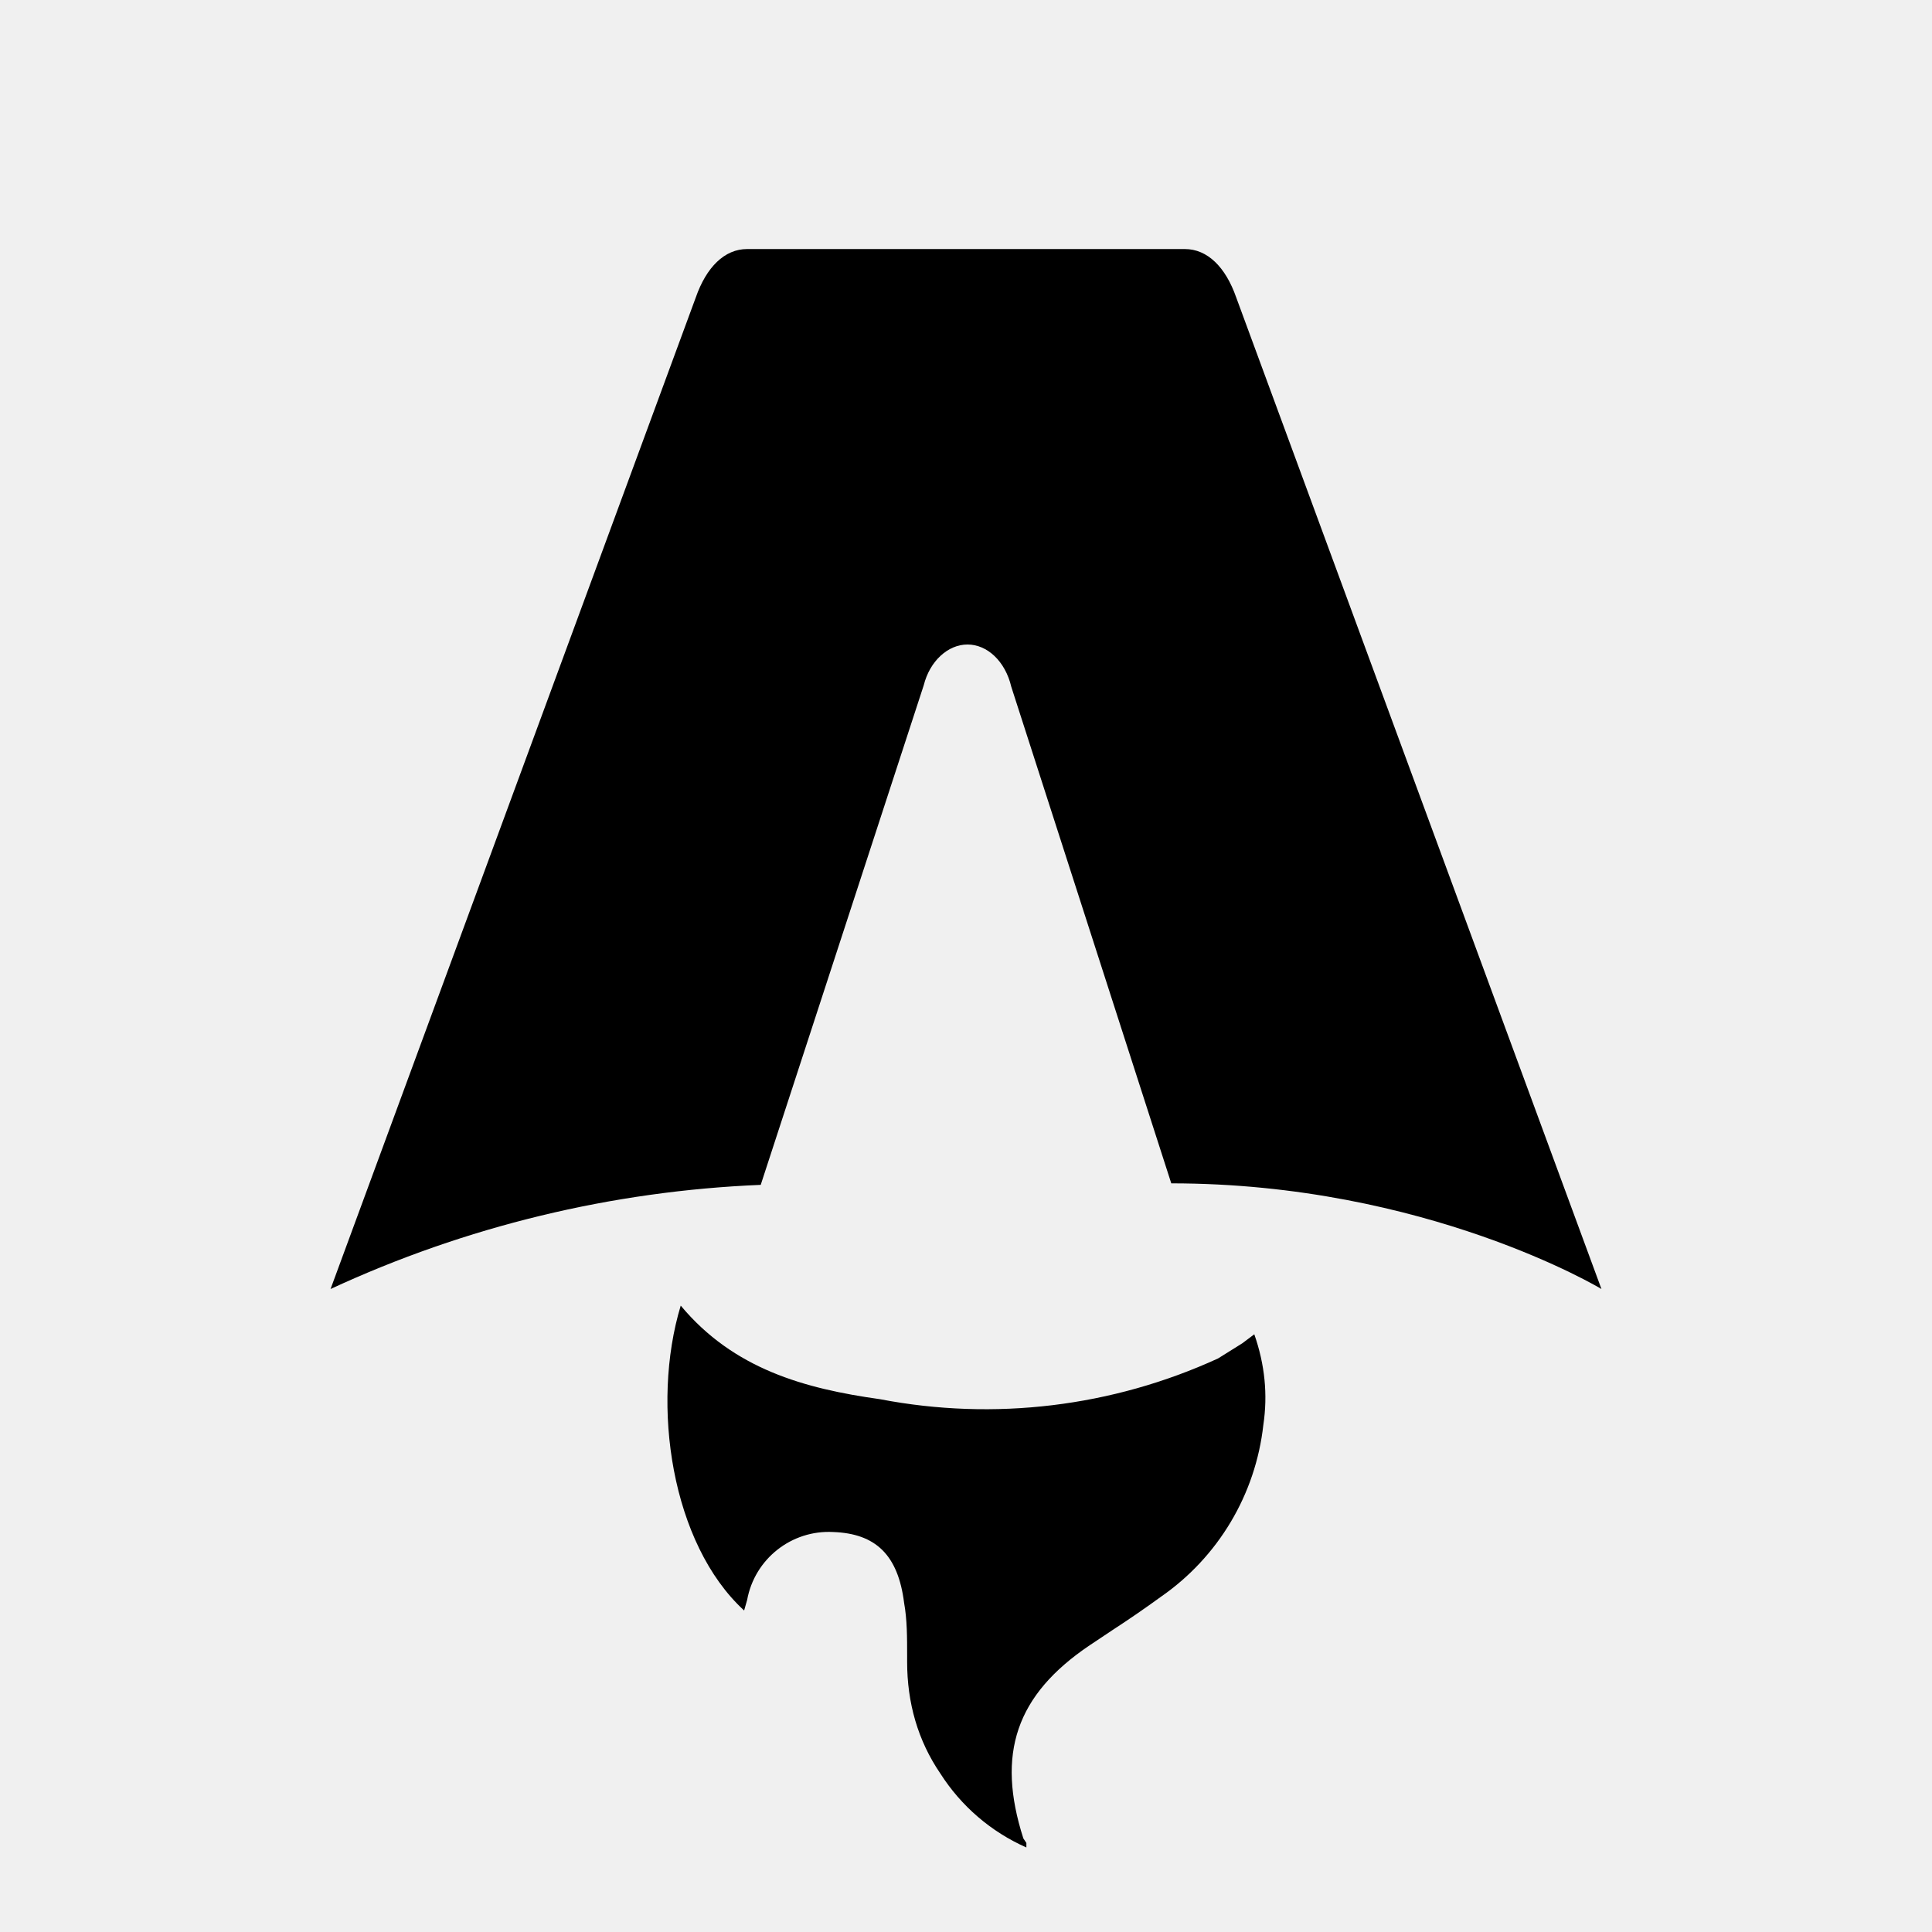
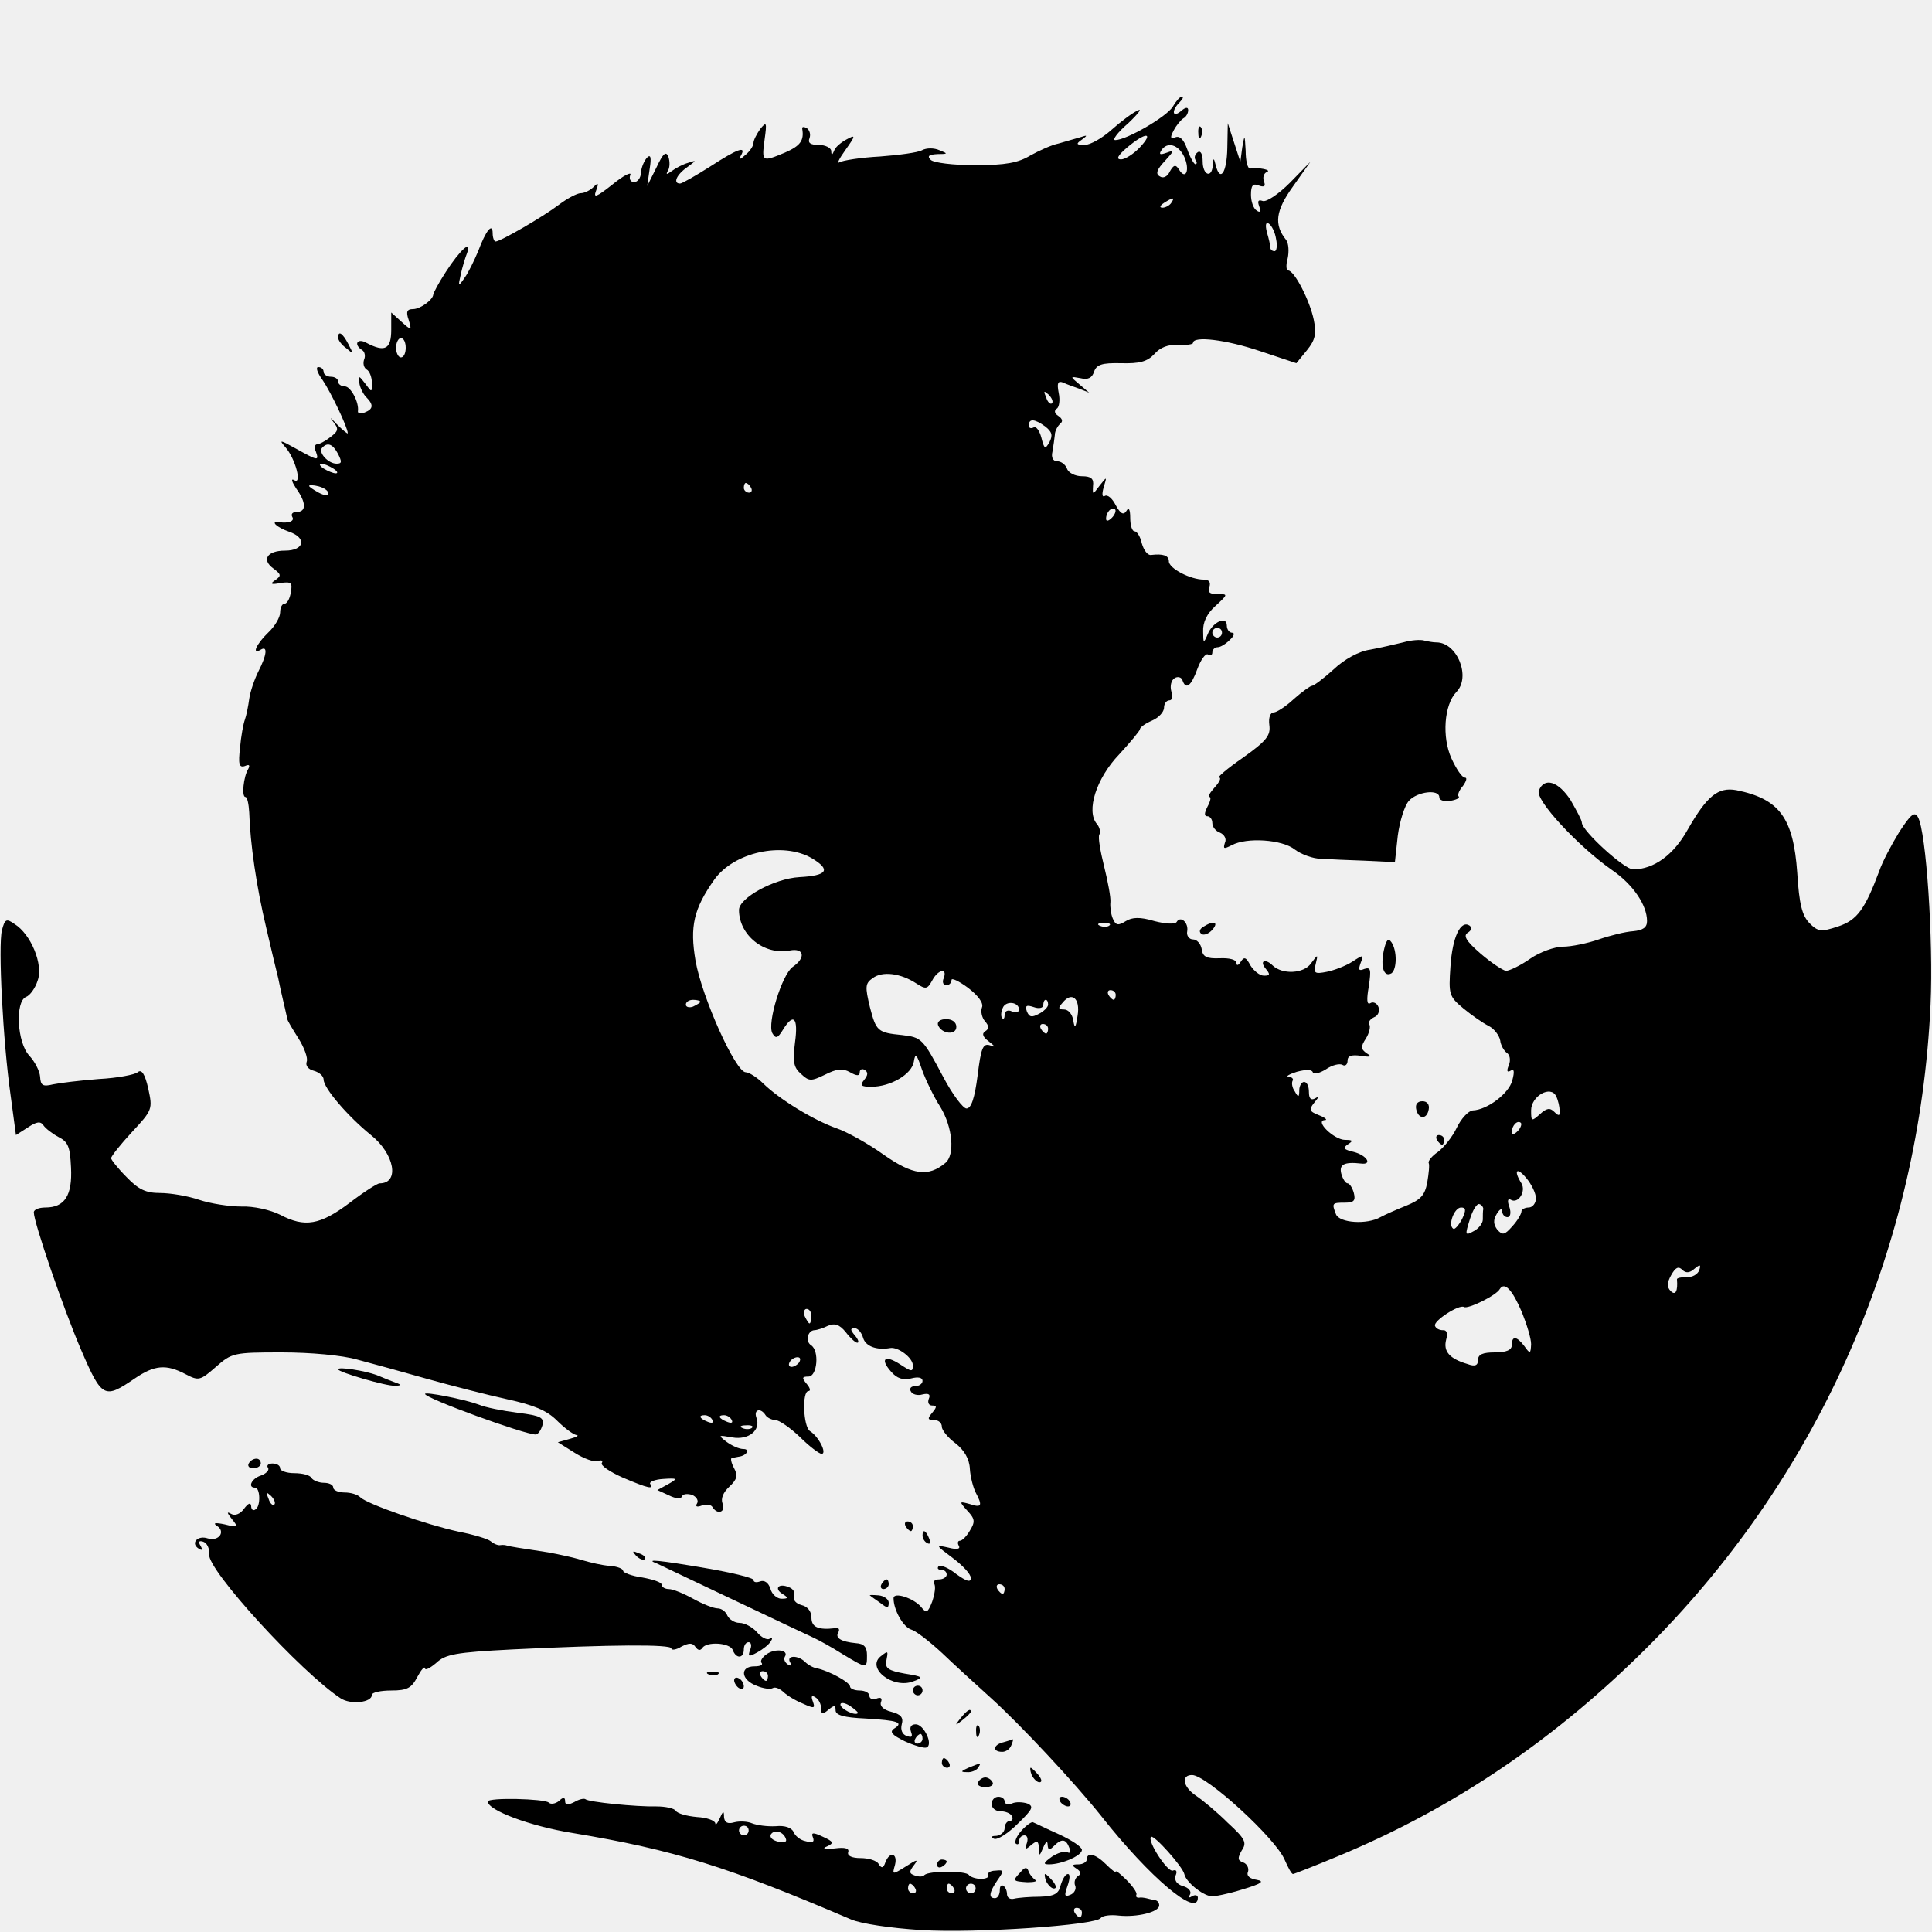
- <svg xmlns="http://www.w3.org/2000/svg" fill="none" viewBox="0 0 128 128">
-   <path d="M50.4 78.5a75.1 75.1 0 0 0-28.5 6.9l24.2-65.7c.7-2 1.9-3.2 3.4-3.2h29c1.5 0 2.7 1.2 3.4 3.2l24.2 65.7s-11.6-7-28.5-7L67 45.5c-.4-1.7-1.6-2.8-2.9-2.8-1.3 0-2.5 1.1-2.9 2.7L50.4 78.5Zm-1.1 28.2Zm-4.2-20.2c-2 6.6-.6 15.8 4.2 20.2a17.5 17.5 0 0 1 .2-.7 5.5 5.5 0 0 1 5.7-4.5c2.8.1 4.3 1.5 4.7 4.7.2 1.1.2 2.3.2 3.5v.4c0 2.7.7 5.2 2.2 7.4a13 13 0 0 0 5.7 4.9v-.3l-.2-.3c-1.8-5.6-.5-9.5 4.4-12.8l1.5-1a73 73 0 0 0 3.2-2.2 16 16 0 0 0 6.8-11.4c.3-2 .1-4-.6-6l-.8.6-1.6 1a37 37 0 0 1-22.4 2.7c-5-.7-9.7-2-13.2-6.2Z" />
-   <style>
-         path { fill: #000; }
-         @media (prefers-color-scheme: dark) {
-             path { fill: #FFF; }
-         }
-     </style>
+ <svg xmlns="http://www.w3.org/2000/svg" version="1.0" width="400pt" height="400pt" viewBox="0 0 400 400" preserveAspectRatio="xMidYMid meet">
+   <g transform="translate(0,400) scale(0.1,-0.1)" fill="#000000" stroke="none">
+     <path d="M2428 3779 c-13 -21 -96 -69 -119 -69 -7 0 5 16 27 35 21 20 30 32 19 26 -11 -5 -35 -23 -54 -40 -19 -17 -44 -31 -55 -31 -18 0 -19 2 -6 11 12 9 12 10 -3 5 -11 -3 -31 -9 -45 -13 -15 -3 -41 -15 -59 -25 -25 -15 -51 -20 -114 -20 -45 0 -86 5 -92 11 -8 8 -4 11 14 12 22 0 22 1 4 8 -11 5 -27 5 -36 0 -9 -5 -48 -10 -87 -13 -39 -2 -77 -8 -84 -12 -6 -4 -1 7 12 25 22 31 22 33 2 22 -11 -6 -23 -16 -25 -23 -4 -10 -6 -10 -6 0 -1 6 -12 12 -26 12 -17 0 -23 4 -19 14 3 8 0 17 -6 21 -6 3 -10 3 -9 -2 4 -24 -4 -35 -36 -49 -48 -20 -48 -19 -42 27 5 36 4 38 -9 22 -7 -10 -14 -23 -14 -29 0 -6 -8 -18 -17 -25 -11 -10 -14 -10 -9 -1 12 21 -7 14 -64 -23 -30 -19 -58 -35 -62 -35 -15 0 -8 18 15 34 19 14 20 15 2 9 -11 -3 -26 -11 -34 -17 -11 -8 -13 -8 -8 1 4 6 4 19 1 28 -5 13 -11 8 -25 -22 l-19 -38 5 35 c4 24 2 31 -5 24 -6 -6 -12 -20 -13 -31 0 -11 -7 -20 -14 -20 -8 0 -11 7 -8 15 3 7 -14 -1 -37 -20 -33 -26 -40 -29 -34 -13 6 16 5 18 -5 8 -7 -7 -19 -13 -27 -13 -7 0 -28 -11 -45 -24 -33 -25 -121 -76 -131 -76 -3 0 -6 8 -6 17 0 23 -14 6 -30 -37 -8 -19 -20 -44 -28 -55 -13 -19 -14 -19 -8 7 3 14 9 34 13 44 11 30 -15 6 -44 -39 -15 -23 -26 -44 -26 -47 -1 -11 -27 -30 -42 -30 -12 0 -15 -5 -9 -22 7 -23 6 -23 -15 -4 l-21 19 0 -36 c0 -40 -13 -47 -51 -27 -19 11 -28 -3 -9 -15 5 -3 7 -12 4 -19 -3 -8 -1 -17 5 -21 6 -3 11 -16 11 -28 0 -20 0 -20 -14 -1 -13 17 -14 17 -12 1 1 -9 8 -23 14 -29 16 -16 15 -25 -3 -32 -8 -3 -14 -2 -14 2 3 19 -15 52 -27 52 -8 0 -14 5 -14 10 0 6 -7 10 -15 10 -8 0 -15 5 -15 10 0 6 -5 10 -11 10 -6 0 -2 -12 9 -27 17 -25 52 -98 52 -110 0 -2 -10 6 -23 19 -12 13 -16 16 -8 6 13 -16 12 -20 -5 -33 -10 -8 -23 -15 -28 -15 -4 0 -6 -7 -2 -15 7 -20 4 -19 -41 6 -34 19 -36 19 -22 3 21 -24 35 -79 18 -68 -7 4 -5 -3 4 -17 21 -29 22 -49 1 -49 -8 0 -12 -4 -9 -10 6 -9 -8 -14 -27 -11 -20 3 -5 -11 21 -20 37 -13 31 -39 -9 -39 -37 0 -49 -19 -24 -37 16 -12 17 -15 4 -24 -12 -8 -9 -10 11 -6 22 3 25 1 21 -20 -2 -13 -8 -23 -13 -23 -5 0 -9 -8 -9 -18 0 -10 -11 -29 -25 -42 -24 -23 -35 -47 -15 -35 15 9 12 -12 -5 -45 -8 -16 -17 -42 -19 -57 -2 -15 -6 -35 -9 -43 -3 -8 -8 -34 -10 -58 -4 -34 -2 -42 10 -38 9 4 11 2 7 -6 -10 -16 -14 -58 -6 -58 4 0 7 -15 8 -32 2 -65 15 -154 35 -238 11 -47 22 -94 25 -105 2 -11 7 -33 11 -50 4 -16 7 -32 8 -35 0 -3 11 -21 23 -40 12 -19 20 -41 17 -48 -3 -8 3 -16 15 -19 11 -3 20 -11 20 -18 0 -18 51 -77 98 -115 49 -39 60 -100 18 -100 -5 0 -33 -18 -63 -41 -60 -45 -92 -51 -143 -24 -20 10 -55 18 -80 17 -25 0 -64 6 -88 14 -23 8 -60 14 -80 14 -30 0 -45 7 -70 33 -18 18 -32 36 -32 39 0 4 19 28 43 54 43 46 43 48 34 90 -7 31 -14 41 -22 34 -6 -5 -42 -12 -81 -14 -38 -3 -80 -8 -94 -11 -21 -5 -26 -3 -27 16 -1 12 -11 31 -22 43 -26 27 -30 113 -7 122 8 3 19 18 24 34 12 33 -14 96 -48 117 -17 12 -20 10 -26 -13 -8 -32 2 -230 18 -342 l11 -82 25 16 c18 12 26 13 32 4 4 -6 18 -17 31 -24 20 -10 24 -20 26 -63 3 -58 -13 -83 -53 -83 -13 0 -24 -4 -24 -10 0 -21 61 -199 98 -285 43 -100 48 -102 111 -59 41 28 65 30 105 9 27 -14 30 -14 63 15 33 29 37 30 136 30 60 0 126 -6 157 -15 30 -8 96 -26 145 -40 50 -14 124 -33 165 -42 55 -12 82 -23 103 -44 16 -16 34 -29 40 -30 7 -1 1 -4 -13 -8 l-25 -7 35 -22 c19 -12 41 -20 48 -17 7 3 11 1 8 -4 -3 -5 16 -18 43 -30 54 -23 65 -25 57 -13 -2 4 10 9 27 10 30 2 31 1 10 -11 l-22 -12 24 -11 c14 -7 25 -8 27 -2 2 5 11 6 21 3 9 -4 14 -12 10 -18 -4 -6 0 -8 10 -4 9 3 19 2 22 -3 10 -17 28 -11 21 7 -4 10 1 23 14 35 16 15 18 23 10 38 -6 11 -8 21 -5 21 3 1 9 2 14 3 17 2 25 16 10 16 -9 0 -24 7 -35 15 -18 14 -17 14 12 9 34 -6 60 15 50 41 -6 17 9 21 19 5 3 -5 13 -10 20 -10 8 0 31 -16 51 -35 19 -19 40 -35 45 -35 12 0 -6 36 -24 47 -14 9 -17 83 -3 83 5 0 3 7 -4 15 -10 12 -10 15 4 15 18 0 23 54 5 65 -12 8 -7 30 7 31 5 0 18 4 28 9 14 6 24 3 37 -13 9 -12 20 -22 24 -22 4 0 2 7 -5 15 -10 12 -10 15 0 15 6 0 14 -9 17 -20 5 -17 27 -26 56 -21 16 3 47 -20 47 -36 0 -14 -3 -13 -26 2 -32 21 -43 12 -19 -15 12 -14 25 -18 41 -14 15 4 24 2 24 -5 0 -6 -7 -11 -16 -11 -8 0 -12 -5 -8 -11 3 -6 14 -9 24 -6 13 3 17 0 13 -9 -3 -8 0 -14 7 -14 10 0 10 -3 0 -15 -10 -12 -10 -15 4 -15 9 0 16 -6 16 -14 0 -7 13 -23 28 -34 18 -14 29 -32 30 -53 1 -17 7 -39 12 -49 15 -28 12 -32 -12 -24 -22 6 -23 6 -5 -14 16 -17 16 -23 5 -41 -7 -12 -16 -21 -21 -21 -4 0 -5 -5 -2 -10 4 -7 -3 -9 -22 -4 -27 6 -26 5 10 -22 20 -15 37 -33 37 -41 0 -10 -9 -7 -30 8 -16 13 -33 20 -37 16 -3 -4 -1 -7 5 -7 7 0 12 -4 12 -10 0 -5 -7 -10 -16 -10 -8 0 -13 -4 -10 -9 4 -5 1 -22 -4 -37 -9 -23 -12 -25 -23 -11 -15 18 -57 32 -57 18 0 -24 20 -60 37 -65 10 -3 38 -25 63 -48 25 -24 70 -65 101 -93 61 -55 174 -176 229 -245 101 -128 200 -211 200 -169 0 5 -5 7 -12 3 -6 -4 -8 -3 -4 4 3 6 -3 14 -15 17 -13 4 -18 12 -15 22 4 9 1 13 -6 10 -11 -3 -53 61 -45 70 6 5 65 -61 69 -77 3 -16 36 -43 55 -46 7 -1 36 5 65 14 40 12 47 17 30 20 -15 2 -22 9 -18 17 2 7 -2 16 -10 19 -12 4 -12 9 -3 25 11 16 7 24 -29 57 -22 22 -52 47 -67 57 -26 18 -30 42 -7 42 30 0 174 -132 192 -176 7 -16 14 -29 17 -29 2 0 43 16 91 36 242 100 456 245 652 443 350 354 554 821 577 1321 6 134 -9 358 -26 388 -7 13 -15 6 -39 -31 -16 -26 -35 -62 -41 -80 -30 -80 -46 -102 -85 -115 -36 -12 -42 -11 -60 7 -15 16 -21 39 -25 104 -8 114 -37 153 -126 171 -38 7 -61 -12 -101 -82 -29 -52 -70 -82 -113 -82 -18 0 -106 80 -106 97 0 5 -11 25 -23 46 -25 39 -55 49 -66 20 -8 -19 81 -115 151 -164 44 -30 73 -73 73 -106 0 -13 -8 -19 -29 -21 -16 -1 -48 -9 -71 -17 -23 -8 -57 -15 -74 -15 -17 0 -48 -11 -68 -25 -20 -14 -43 -25 -50 -25 -7 1 -31 17 -53 36 -30 26 -36 37 -26 43 8 5 9 11 3 15 -18 11 -35 -24 -39 -85 -4 -58 -3 -62 27 -87 17 -14 40 -30 52 -36 12 -6 22 -20 24 -30 1 -10 8 -22 14 -26 6 -4 8 -15 4 -25 -5 -12 -4 -16 3 -12 8 5 9 -1 4 -20 -7 -27 -52 -61 -82 -62 -9 -1 -24 -17 -33 -36 -9 -19 -27 -41 -39 -50 -12 -8 -21 -19 -19 -23 2 -4 0 -22 -3 -40 -5 -27 -14 -36 -43 -48 -20 -8 -45 -19 -54 -24 -28 -16 -85 -12 -92 6 -9 23 -8 24 18 24 19 0 23 4 19 20 -3 11 -9 20 -13 20 -4 0 -10 9 -13 20 -5 19 6 25 41 21 24 -3 12 17 -15 24 -21 5 -24 8 -12 16 11 7 10 9 -6 9 -23 0 -64 40 -42 41 6 0 1 5 -12 10 -20 8 -22 11 -10 26 10 12 10 14 2 9 -9 -5 -13 0 -13 13 0 12 -4 21 -10 21 -5 0 -10 -8 -10 -17 0 -15 -2 -16 -9 -3 -6 8 -7 18 -5 22 3 4 -1 8 -8 9 -7 0 1 5 17 10 19 5 31 5 33 -1 2 -5 14 -2 27 6 13 9 29 13 35 9 5 -3 10 1 10 9 0 10 8 13 28 10 20 -3 23 -2 12 5 -13 9 -13 14 -2 31 7 11 10 25 7 29 -3 5 2 11 10 15 8 3 12 12 9 21 -3 8 -11 12 -17 8 -7 -4 -8 7 -3 35 5 35 4 40 -9 36 -12 -5 -13 -2 -8 12 7 18 6 18 -17 3 -14 -9 -38 -18 -53 -21 -25 -5 -28 -3 -23 16 5 21 5 21 -10 1 -15 -21 -59 -23 -79 -4 -15 15 -28 10 -15 -6 10 -12 10 -15 -3 -15 -9 0 -21 10 -28 21 -9 17 -13 19 -20 8 -5 -8 -9 -9 -9 -3 0 7 -14 11 -35 10 -27 -1 -35 3 -37 19 -2 11 -10 20 -18 20 -8 0 -14 8 -12 17 3 18 -14 33 -22 19 -3 -5 -23 -4 -46 2 -30 9 -46 8 -59 0 -16 -10 -21 -9 -27 5 -4 9 -6 25 -5 34 1 9 -5 42 -13 74 -8 32 -13 61 -10 66 3 5 1 15 -5 22 -23 27 -1 95 46 144 23 25 43 49 43 52 0 4 11 12 25 18 14 6 25 18 25 27 0 8 5 15 11 15 6 0 8 8 4 19 -3 11 0 23 7 27 6 4 14 2 16 -4 7 -21 18 -13 31 23 7 19 17 33 22 30 5 -4 9 -1 9 4 0 6 5 11 11 11 6 0 17 7 25 15 9 8 11 15 5 15 -6 0 -11 7 -11 15 0 21 -30 7 -40 -19 -8 -19 -9 -18 -9 7 -1 18 8 37 25 52 27 25 27 25 4 25 -16 0 -20 4 -16 15 3 10 -1 15 -12 15 -27 0 -72 23 -72 38 0 12 -12 16 -37 13 -7 -1 -15 10 -19 24 -3 14 -10 25 -15 25 -5 0 -9 12 -9 28 0 17 -3 23 -8 14 -6 -9 -12 -6 -22 12 -7 14 -17 23 -23 19 -5 -3 -6 4 -2 18 7 23 7 23 -8 4 -15 -20 -15 -20 -14 -1 2 15 -4 20 -23 20 -14 0 -28 7 -31 16 -3 8 -12 15 -20 15 -9 0 -13 8 -10 20 2 11 4 27 5 35 0 8 6 18 11 23 6 4 5 10 -4 16 -8 5 -9 11 -3 15 5 3 7 18 4 32 -4 21 -2 26 9 22 8 -4 23 -9 34 -13 l20 -8 -20 17 c-20 17 -20 17 2 13 16 -4 24 1 28 13 5 15 16 19 56 18 38 -1 54 3 69 19 12 14 29 20 49 19 17 -1 31 1 31 4 0 15 68 7 139 -17 l75 -25 22 27 c17 21 20 34 14 63 -8 39 -40 102 -53 102 -4 0 -5 11 -1 25 3 14 2 31 -3 38 -26 32 -22 61 14 111 l36 51 -42 -43 c-24 -24 -49 -41 -57 -38 -9 3 -11 0 -7 -11 4 -11 2 -14 -5 -9 -7 4 -12 19 -12 33 0 19 4 24 16 19 11 -4 15 -2 11 8 -3 8 -1 17 6 20 11 4 -17 10 -35 7 -5 0 -9 16 -9 37 -2 34 -2 35 -7 7 l-4 -30 -13 40 -13 40 -1 -52 c-1 -51 -15 -71 -24 -35 -4 16 -5 16 -6 0 -2 -28 -21 -21 -21 8 0 14 -4 23 -10 19 -6 -4 -8 -11 -5 -16 4 -5 3 -9 0 -9 -3 0 -11 14 -17 31 -7 20 -15 28 -24 25 -11 -4 -12 -1 -4 14 5 10 15 22 20 25 6 3 10 11 10 17 0 7 -6 6 -15 -2 -18 -15 -20 1 -3 18 7 7 9 12 5 12 -4 0 -12 -9 -19 -21z m-68 -84 c-13 -14 -31 -25 -39 -25 -11 0 -7 8 13 25 38 32 56 32 26 0z m92 -20 c12 -27 3 -49 -11 -26 -7 11 -11 10 -19 -4 -5 -11 -14 -15 -21 -10 -9 5 -6 14 11 32 19 21 20 23 4 17 -14 -5 -17 -4 -12 4 12 20 36 13 48 -13z m-27 -95 c-3 -5 -12 -10 -18 -10 -7 0 -6 4 3 10 19 12 23 12 15 0z m217 -75 c3 -14 1 -25 -3 -25 -5 0 -9 3 -9 8 0 4 -3 18 -7 31 -4 16 -2 22 4 18 6 -4 13 -18 15 -32z m-1802 -225 c0 -11 -4 -20 -10 -20 -5 0 -10 9 -10 20 0 11 5 20 10 20 6 0 10 -9 10 -20z m1338 -115 c-3 -3 -9 2 -12 12 -6 14 -5 15 5 6 7 -7 10 -15 7 -18z m-14 -48 c14 -11 16 -18 9 -32 -9 -16 -11 -15 -17 9 -4 15 -11 24 -16 21 -6 -3 -10 -1 -10 4 0 15 12 14 34 -2z m-1464 -57 c8 -16 8 -20 -3 -20 -18 0 -39 24 -30 33 11 12 22 8 33 -13z m-10 -30 c8 -5 11 -10 5 -10 -5 0 -17 5 -25 10 -8 5 -10 10 -5 10 6 0 17 -5 25 -10z m-10 -52 c0 -5 -9 -4 -20 2 -11 6 -20 12 -20 14 0 2 9 2 20 -1 11 -3 20 -9 20 -15z m875 12 c3 -5 1 -10 -4 -10 -6 0 -11 5 -11 10 0 6 2 10 4 10 3 0 8 -4 11 -10z m747 -62 c-7 -7 -12 -8 -12 -2 0 14 12 26 19 19 2 -3 -1 -11 -7 -17z m228 -238 c0 -5 -4 -10 -10 -10 -5 0 -10 5 -10 10 0 6 5 10 10 10 6 0 10 -4 10 -10z m-849 -467 c40 -24 32 -36 -26 -39 -52 -3 -125 -43 -125 -68 0 -52 52 -94 105 -84 30 6 34 -15 6 -34 -22 -16 -53 -116 -42 -137 7 -12 11 -11 22 7 22 36 32 25 25 -26 -5 -40 -3 -52 12 -65 17 -16 21 -16 50 -2 24 12 36 14 52 5 14 -8 20 -8 20 0 0 6 5 8 10 5 8 -5 7 -11 -1 -21 -9 -11 -7 -14 15 -14 40 0 84 26 88 52 3 19 6 16 17 -17 8 -22 25 -57 38 -77 25 -41 31 -99 10 -116 -35 -29 -67 -25 -127 17 -32 23 -77 48 -98 55 -48 17 -118 60 -151 92 -13 13 -30 24 -37 24 -21 0 -91 156 -104 231 -12 71 -4 107 39 168 41 57 142 79 202 44z m616 -139 c-3 -3 -12 -4 -19 -1 -8 3 -5 6 6 6 11 1 17 -2 13 -5z m-400 -120 c20 -13 23 -12 33 6 12 23 32 27 24 5 -4 -8 -1 -15 5 -15 6 0 11 5 11 11 0 5 15 -2 34 -16 21 -16 33 -32 29 -41 -3 -8 0 -21 6 -28 9 -10 9 -16 1 -21 -8 -5 -5 -12 7 -21 14 -11 15 -13 2 -8 -14 4 -18 -6 -25 -63 -6 -46 -13 -68 -23 -68 -7 0 -29 29 -48 65 -43 81 -45 82 -85 87 -51 5 -54 8 -67 58 -10 42 -10 49 6 60 20 15 58 10 90 -11z m413 -24 c0 -5 -2 -10 -4 -10 -3 0 -8 5 -11 10 -3 6 -1 10 4 10 6 0 11 -4 11 -10z m-79 -43 c-4 -26 -6 -28 -9 -9 -2 12 -10 22 -19 22 -12 0 -13 3 -3 14 19 24 37 9 31 -27z m-781 29 c0 -2 -7 -6 -15 -10 -8 -3 -15 -1 -15 4 0 6 7 10 15 10 8 0 15 -2 15 -4z m660 -17 c0 -4 -7 -6 -15 -3 -8 4 -15 1 -15 -7 0 -7 -2 -10 -5 -7 -3 3 -3 12 1 21 6 16 34 13 34 -4z m60 11 c0 -5 -9 -14 -19 -19 -15 -8 -20 -7 -25 5 -4 12 -1 14 14 9 11 -4 20 -2 20 4 0 6 2 11 5 11 3 0 5 -4 5 -10z m0 -50 c0 -5 -2 -10 -4 -10 -3 0 -8 5 -11 10 -3 6 -1 10 4 10 6 0 11 -4 11 -10z m1059 -169 c1 -12 -2 -12 -11 -3 -9 9 -16 8 -30 -5 -17 -15 -18 -15 -18 8 0 30 41 53 52 29 4 -8 7 -22 7 -29z m-87 -43 c-7 -7 -12 -8 -12 -2 0 14 12 26 19 19 2 -3 -1 -11 -7 -17z m38 -139 c0 -10 -7 -19 -15 -19 -8 0 -15 -4 -15 -8 0 -5 -8 -19 -19 -31 -16 -18 -20 -19 -31 -7 -8 11 -9 20 -1 33 6 10 11 12 11 6 0 -7 5 -13 11 -13 6 0 8 9 4 21 -5 13 -3 19 3 15 15 -9 32 17 22 34 -17 27 -10 35 10 11 11 -13 20 -32 20 -42z m-109 -22 c-1 -4 -1 -14 -1 -22 0 -8 -9 -19 -19 -24 -18 -10 -18 -8 -8 24 6 20 15 34 20 32 4 -1 8 -6 8 -10z m-44 -21 c-7 -13 -15 -22 -18 -20 -12 7 2 44 16 44 10 0 11 -5 2 -24z m481 -103 c12 10 14 9 10 -3 -3 -8 -14 -15 -26 -14 -11 0 -21 -2 -20 -5 2 -24 -3 -34 -13 -24 -8 8 -8 17 1 33 9 16 15 19 23 11 7 -7 15 -7 25 2z m-357 -90 c10 -25 19 -54 19 -66 -1 -20 -2 -21 -14 -4 -16 21 -26 22 -26 2 0 -10 -11 -15 -35 -15 -25 0 -35 -4 -35 -16 0 -11 -6 -14 -22 -8 -37 11 -50 26 -44 50 4 14 1 21 -7 20 -6 0 -14 3 -16 9 -4 10 50 45 60 39 8 -5 67 24 74 37 10 16 26 -1 46 -48z m-1471 -8 c0 -8 -2 -15 -4 -15 -2 0 -6 7 -10 15 -3 8 -1 15 4 15 6 0 10 -7 10 -15z m-25 -95 c-3 -5 -11 -10 -16 -10 -6 0 -7 5 -4 10 3 6 11 10 16 10 6 0 7 -4 4 -10z m-180 -120 c3 -6 -1 -7 -9 -4 -18 7 -21 14 -7 14 6 0 13 -4 16 -10z m40 0 c3 -6 -1 -7 -9 -4 -18 7 -21 14 -7 14 6 0 13 -4 16 -10z m42 -16 c-3 -3 -12 -4 -19 -1 -8 3 -5 6 6 6 11 1 17 -2 13 -5z m523 -334 c0 -5 -2 -10 -4 -10 -3 0 -8 5 -11 10 -3 6 -1 10 4 10 6 0 11 -4 11 -10z" />
+     <path d="M1942 1878 c7 -19 38 -22 38 -4 0 10 -9 16 -21 16 -12 0 -19 -5 -17 -12z" />
+     <path d="M2481 3724 c0 -11 3 -14 6 -6 3 7 2 16 -1 19 -3 4 -6 -2 -5 -13z" />
+     <path d="M700 3301 c0 -5 7 -15 17 -22 15 -13 15 -12 4 9 -12 23 -21 28 -21 13z" />
+     <path d="M2905 2670 c-16 -4 -47 -11 -68 -15 -23 -3 -54 -20 -76 -41 -21 -19 -41 -34 -45 -34 -3 0 -20 -12 -37 -27 -17 -16 -36 -28 -42 -28 -7 0 -11 -11 -9 -26 3 -22 -6 -33 -55 -68 -32 -22 -54 -41 -49 -41 5 0 1 -9 -9 -20 -10 -11 -15 -20 -11 -20 4 0 2 -9 -4 -20 -7 -14 -7 -20 0 -20 5 0 10 -6 10 -14 0 -8 7 -17 16 -20 9 -4 14 -13 10 -21 -4 -13 -2 -13 14 -5 31 17 105 12 131 -9 13 -10 38 -19 54 -19 17 -1 58 -3 91 -4 l62 -3 6 55 c4 30 14 62 23 72 17 19 63 25 63 7 0 -6 10 -9 23 -7 12 2 20 6 17 9 -3 3 1 13 9 22 7 10 9 17 4 17 -6 0 -18 18 -28 40 -20 44 -15 111 10 137 31 31 2 103 -41 103 -7 0 -18 2 -26 4 -7 2 -26 1 -43 -4z" />
+     <path d="M2491 2081 c-8 -5 -9 -11 -3 -15 5 -3 15 1 22 9 14 16 3 20 -19 6z" />
+     <path d="M2865 2032 c-7 -34 0 -56 16 -47 11 8 12 46 0 64 -7 10 -11 5 -16 -17z" />
+     <path d="M2932 1704 c4 -21 22 -23 26 -1 2 10 -3 17 -13 17 -10 0 -15 -6 -13 -16z" />
+     <path d="M2975 1640 c3 -5 8 -10 11 -10 2 0 4 5 4 10 0 6 -5 10 -11 10 -5 0 -7 -4 -4 -10z" />
+     <path d="M700 1165 c0 -6 100 -35 117 -34 14 0 15 2 3 6 -8 3 -26 10 -40 16 -24 9 -80 18 -80 12z" />
+     <path d="M880 1114 c0 -9 206 -84 229 -84 5 0 11 9 14 19 4 16 -3 20 -51 26 -31 4 -67 11 -81 17 -30 11 -111 27 -111 22z" />
+     <path d="M515 970 c-3 -5 1 -10 9 -10 9 0 16 5 16 10 0 6 -4 10 -9 10 -6 0 -13 -4 -16 -10z" />
+     <path d="M555 961 c3 -5 -4 -12 -15 -16 -19 -6 -28 -25 -12 -25 11 0 12 -39 1 -45 -5 -4 -9 0 -9 7 -1 8 -6 6 -15 -6 -8 -11 -19 -15 -27 -10 -9 5 -8 2 2 -11 14 -17 13 -18 -15 -11 -19 4 -25 3 -16 -3 19 -12 4 -33 -19 -26 -21 7 -36 -10 -19 -21 8 -5 9 -3 4 6 -5 8 -3 11 6 8 8 -3 13 -14 12 -26 -4 -32 190 -244 272 -298 21 -14 65 -9 65 7 0 5 18 9 40 9 33 0 42 5 54 28 8 15 15 23 16 18 0 -5 10 0 23 11 19 18 40 22 157 28 204 10 330 11 330 2 0 -4 10 -3 21 4 16 8 23 8 29 -1 5 -7 10 -8 14 -2 9 14 57 11 63 -4 7 -19 23 -18 23 1 0 8 4 15 10 15 5 0 7 -7 3 -16 -5 -14 -3 -15 15 -5 11 6 24 16 28 23 4 6 3 8 -3 5 -5 -3 -17 3 -26 14 -9 10 -25 19 -36 19 -10 0 -21 7 -25 15 -3 8 -12 15 -20 15 -9 0 -31 9 -51 20 -20 11 -42 20 -50 20 -8 0 -15 4 -15 9 0 5 -18 11 -40 15 -22 3 -40 10 -40 14 0 4 -12 9 -27 10 -16 1 -41 7 -58 12 -16 5 -48 12 -70 16 -59 9 -79 12 -85 14 -3 1 -9 2 -14 1 -4 -1 -13 2 -20 8 -6 5 -36 14 -67 20 -65 14 -189 57 -203 71 -6 6 -20 10 -33 10 -13 0 -23 5 -23 10 0 6 -9 10 -19 10 -11 0 -23 5 -26 10 -3 6 -19 10 -36 10 -16 0 -29 5 -29 10 0 6 -7 10 -16 10 -8 0 -13 -4 -9 -9z m13 -76 c-3 -3 -9 2 -12 12 -6 14 -5 15 5 6 7 -7 10 -15 7 -18z" />
+     <path d="M1875 840 c3 -5 8 -10 11 -10 2 0 4 5 4 10 0 6 -5 10 -11 10 -5 0 -7 -4 -4 -10z" />
+     <path d="M1910 821 c0 -6 4 -13 10 -16 6 -3 7 1 4 9 -7 18 -14 21 -14 7z" />
+     <path d="M1317 779 c7 -7 15 -10 18 -7 3 3 -2 9 -12 12 -14 6 -15 5 -6 -5z" />
+     <path d="M1360 763 c8 -4 80 -38 160 -76 80 -38 154 -73 165 -78 11 -5 38 -20 60 -34 50 -30 50 -30 50 -2 0 17 -6 24 -23 25 -31 3 -44 11 -36 23 3 6 0 10 -7 8 -35 -4 -49 2 -49 22 0 13 -8 23 -21 26 -11 3 -18 11 -15 18 3 8 -2 16 -11 19 -21 9 -31 -3 -13 -14 13 -8 12 -10 -2 -10 -9 0 -20 9 -23 21 -4 12 -12 18 -21 15 -8 -3 -14 -2 -14 3 0 4 -44 15 -97 24 -99 17 -130 20 -103 10z" />
+     <path d="M1825 720 c-3 -5 -1 -10 4 -10 6 0 11 5 11 10 0 6 -2 10 -4 10 -3 0 -8 -4 -11 -10z" />
+     <path d="M1801 697 c2 -2 12 -9 22 -16 14 -11 17 -11 17 1 0 7 -10 14 -21 15 -12 1 -20 1 -18 0z" />
+     <path d="M1587 575 c-9 -6 -14 -15 -10 -18 3 -4 -3 -7 -15 -7 -31 0 -28 -28 4 -40 14 -6 29 -8 34 -5 5 3 14 -1 22 -8 7 -7 25 -18 40 -24 24 -11 26 -10 21 4 -4 11 -3 14 5 9 7 -4 12 -14 12 -23 0 -13 3 -13 15 -3 12 10 15 10 15 -1 0 -10 17 -15 62 -17 67 -4 80 -8 59 -21 -10 -7 -4 -13 22 -26 20 -9 40 -15 45 -13 15 5 -5 48 -22 48 -10 0 -13 -6 -10 -15 4 -11 2 -13 -9 -9 -9 3 -13 13 -10 24 4 14 -2 21 -22 26 -16 4 -24 12 -21 20 3 8 0 11 -10 7 -7 -3 -14 0 -14 6 0 6 -9 11 -20 11 -11 0 -20 4 -20 8 0 9 -44 33 -69 38 -7 1 -18 7 -24 13 -15 15 -40 14 -31 -1 4 -7 3 -8 -5 -4 -6 4 -9 11 -6 16 9 14 -20 18 -38 5z m3 -45 c0 -5 -2 -10 -4 -10 -3 0 -8 5 -11 10 -3 6 -1 10 4 10 6 0 11 -4 11 -10z m186 -77 c-6 -6 -36 9 -36 18 0 5 9 4 20 -3 10 -7 18 -14 16 -15z m134 -53 c0 -5 -5 -10 -11 -10 -5 0 -7 5 -4 10 3 6 8 10 11 10 2 0 4 -4 4 -10z" />
+     <path d="M1825 572 c-34 -24 23 -70 66 -53 22 8 20 10 -18 16 -33 6 -41 11 -38 26 4 21 4 22 -10 11z" />
+     <path d="M1468 533 c7 -3 16 -2 19 1 4 3 -2 6 -13 5 -11 0 -14 -3 -6 -6z" />
+     <path d="M1520 521 c0 -5 5 -13 10 -16 6 -3 10 -2 10 4 0 5 -4 13 -10 16 -5 3 -10 2 -10 -4z" />
+     <path d="M1890 500 c0 -5 5 -10 10 -10 6 0 10 5 10 10 0 6 -4 10 -10 10 -5 0 -10 -4 -10 -10z" />
+     <path d="M1989 443 c-13 -16 -12 -17 4 -4 9 7 17 15 17 17 0 8 -8 3 -21 -13z" />
+     <path d="M2021 414 c0 -11 3 -14 6 -6 3 7 2 16 -1 19 -3 4 -6 -2 -5 -13z" />
+     <path d="M2078 393 c-22 -5 -24 -20 -3 -20 8 0 16 6 19 14 3 7 4 12 3 12 -1 -1 -10 -3 -19 -6z" />
+     <path d="M1950 350 c0 -5 5 -10 11 -10 5 0 7 5 4 10 -3 6 -8 10 -11 10 -2 0 -4 -4 -4 -10z" />
+     <path d="M2005 340 c-16 -7 -17 -9 -3 -9 9 -1 20 4 23 9 7 11 7 11 -20 0z" />
+     <path d="M2136 325 c4 -8 11 -15 16 -15 6 0 5 6 -2 15 -7 8 -14 15 -16 15 -2 0 -1 -7 2 -15z" />
+     <path d="M2025 310 c-3 -5 3 -10 15 -10 12 0 18 5 15 10 -3 6 -10 10 -15 10 -5 0 -12 -4 -15 -10z" />
+     <path d="M1010 270 c0 -18 88 -51 175 -65 211 -35 322 -70 577 -179 21 -9 82 -18 145 -22 114 -7 363 10 372 25 4 5 20 7 37 5 37 -4 84 7 84 21 0 6 -4 11 -10 11 -5 1 -13 3 -17 4 -5 1 -11 2 -15 1 -5 0 -7 2 -5 7 1 4 -8 17 -21 30 -12 12 -22 20 -22 17 0 -3 -9 4 -20 15 -22 22 -40 26 -40 10 0 -5 -8 -10 -17 -10 -14 0 -15 -2 -4 -9 9 -6 10 -11 3 -15 -6 -4 -9 -13 -6 -20 3 -7 -2 -16 -10 -19 -12 -5 -13 -2 -6 18 5 14 6 25 1 25 -5 0 -11 -10 -15 -23 -4 -18 -13 -23 -43 -24 -21 0 -45 -2 -53 -4 -8 -2 -14 1 -15 8 0 18 -15 28 -15 10 0 -9 -4 -17 -10 -17 -14 0 -12 12 5 37 14 20 14 22 -4 20 -11 0 -17 -5 -15 -9 3 -4 -4 -8 -15 -8 -11 0 -22 4 -25 8 -6 9 -82 9 -92 0 -3 -4 -12 -4 -20 -1 -12 4 -12 8 -2 21 10 13 7 13 -16 -2 -29 -18 -29 -18 -23 3 6 24 -11 29 -20 5 -4 -12 -8 -13 -14 -3 -4 7 -21 12 -37 12 -19 0 -28 5 -26 12 3 8 -6 11 -28 8 -21 -2 -27 0 -16 4 15 7 14 10 -8 20 -21 10 -25 9 -21 -1 4 -10 -1 -12 -15 -8 -11 2 -22 11 -25 19 -4 9 -18 14 -37 12 -17 -1 -39 2 -49 6 -9 4 -26 5 -37 2 -14 -4 -20 0 -21 11 0 14 -2 13 -9 -3 -5 -11 -9 -15 -9 -10 -1 6 -18 12 -38 13 -21 2 -40 7 -44 13 -3 5 -21 9 -40 9 -41 -1 -141 9 -147 15 -3 2 -13 0 -23 -6 -14 -7 -19 -6 -19 2 0 8 -4 9 -13 0 -8 -6 -17 -7 -21 -3 -9 8 -126 11 -126 2z m540 -60 c0 -5 -4 -10 -10 -10 -5 0 -10 5 -10 10 0 6 5 10 10 10 6 0 10 -4 10 -10z m77 -17 c3 -7 -4 -9 -16 -6 -12 3 -18 9 -15 15 7 11 26 6 31 -9z m268 -103 c3 -5 1 -10 -4 -10 -6 0 -11 5 -11 10 0 6 2 10 4 10 3 0 8 -4 11 -10z m80 0 c3 -5 1 -10 -4 -10 -6 0 -11 5 -11 10 0 6 2 10 4 10 3 0 8 -4 11 -10z m45 0 c0 -5 -4 -10 -10 -10 -5 0 -10 5 -10 10 0 6 5 10 10 10 6 0 10 -4 10 -10z m220 -50 c0 -5 -2 -10 -4 -10 -3 0 -8 5 -11 10 -3 6 -1 10 4 10 6 0 11 -4 11 -10z" />
+     <path d="M2053 265 c0 -8 8 -15 18 -15 10 0 21 -4 24 -10 3 -5 1 -10 -4 -10 -6 0 -11 -7 -11 -15 0 -8 -8 -15 -17 -16 -11 0 -13 -3 -5 -6 7 -3 29 11 49 31 31 30 34 36 20 42 -9 3 -24 4 -32 0 -8 -3 -15 -1 -15 4 0 6 -6 10 -13 10 -8 0 -14 -7 -14 -15z" />
+     <path d="M2195 270 c3 -5 11 -10 16 -10 6 0 7 5 4 10 -3 6 -11 10 -16 10 -6 0 -7 -4 -4 -10z" />
+     <path d="M2115 210 c-10 -11 -15 -23 -12 -27 4 -3 7 -1 7 5 0 7 5 12 11 12 6 0 8 -7 5 -16 -5 -14 -4 -15 9 -4 12 10 15 9 16 -6 0 -18 1 -18 9 1 5 12 9 15 9 5 1 -11 4 -11 13 -2 16 16 25 15 32 -4 3 -8 2 -12 -4 -9 -6 3 -20 -1 -32 -9 -18 -13 -19 -16 -6 -16 26 0 68 18 68 30 0 6 -21 20 -47 32 -27 12 -51 24 -54 25 -3 2 -14 -6 -24 -17z" />
+     <path d="M1940 139 c0 -5 5 -7 10 -4 6 3 10 8 10 11 0 2 -4 4 -10 4 -5 0 -10 -5 -10 -11z" />
+     <path d="M2113 124 c-17 -18 -17 -19 14 -21 14 0 22 2 16 5 -5 4 -12 12 -14 19 -3 8 -8 7 -16 -3z" />
+     <path d="M2166 105 c4 -8 11 -15 16 -15 6 0 5 6 -2 15 -7 8 -14 15 -16 15 -2 0 -1 -7 2 -15z" />
+   </g>
</svg>
